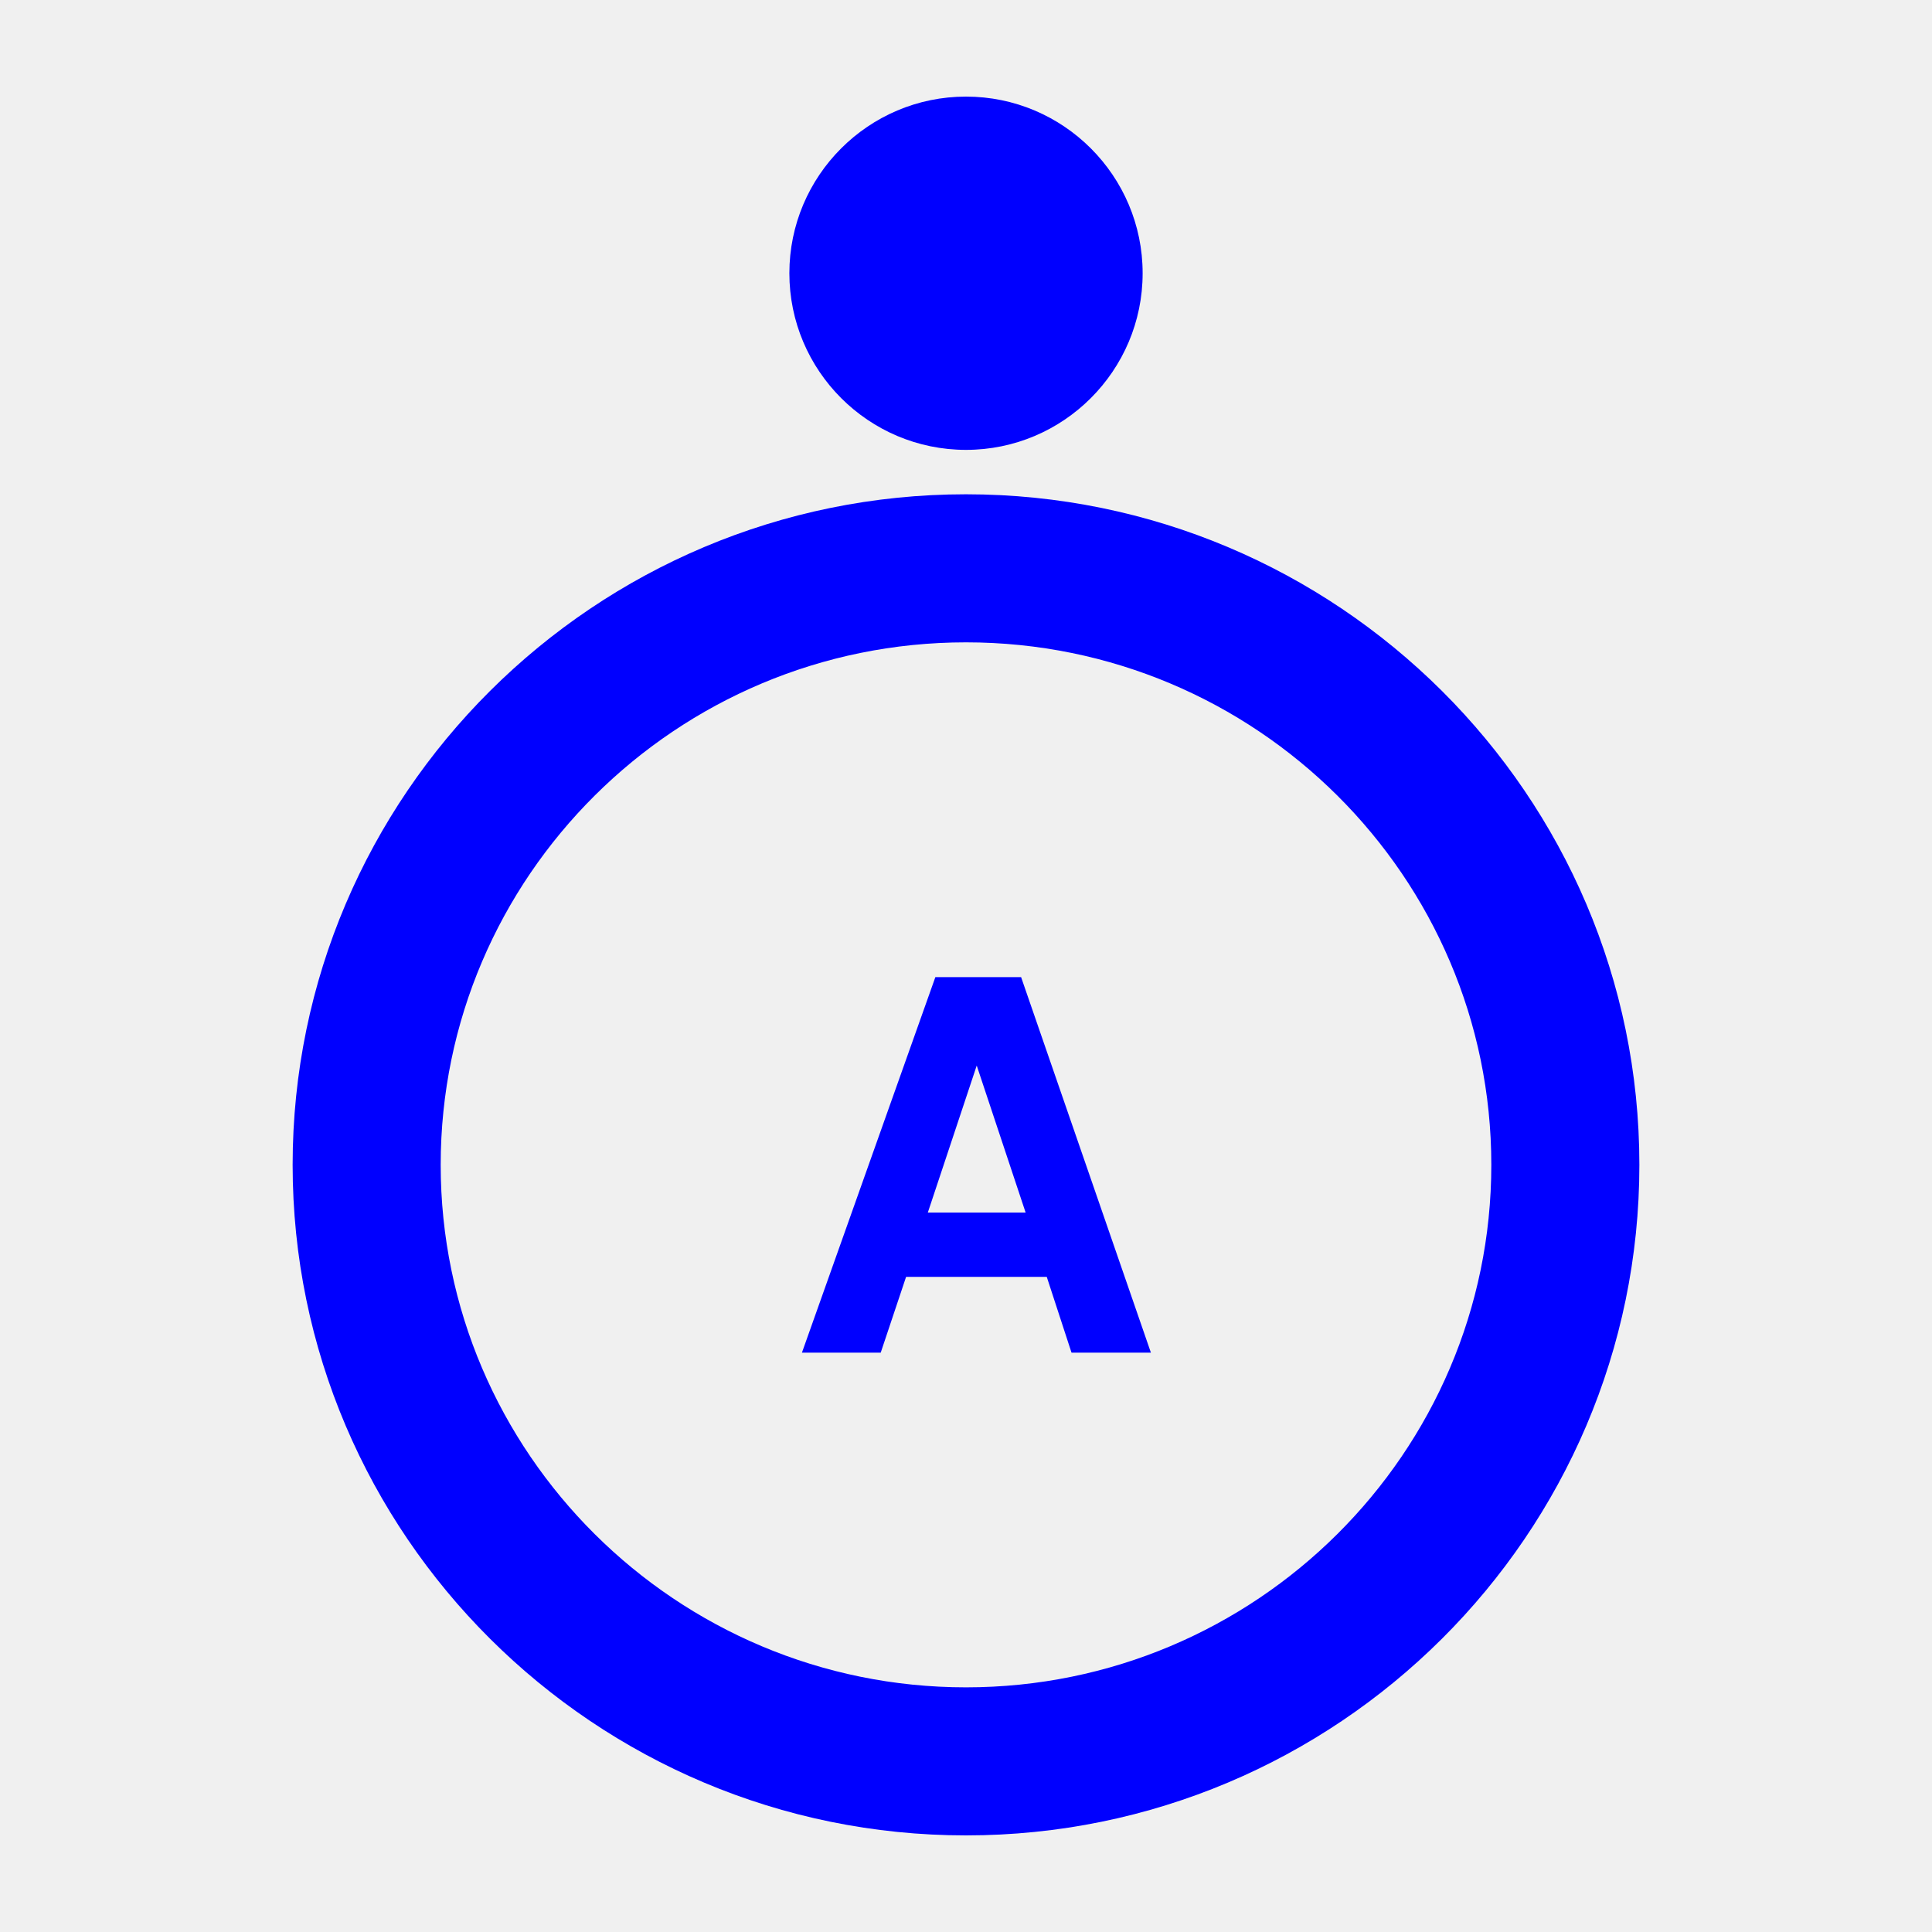
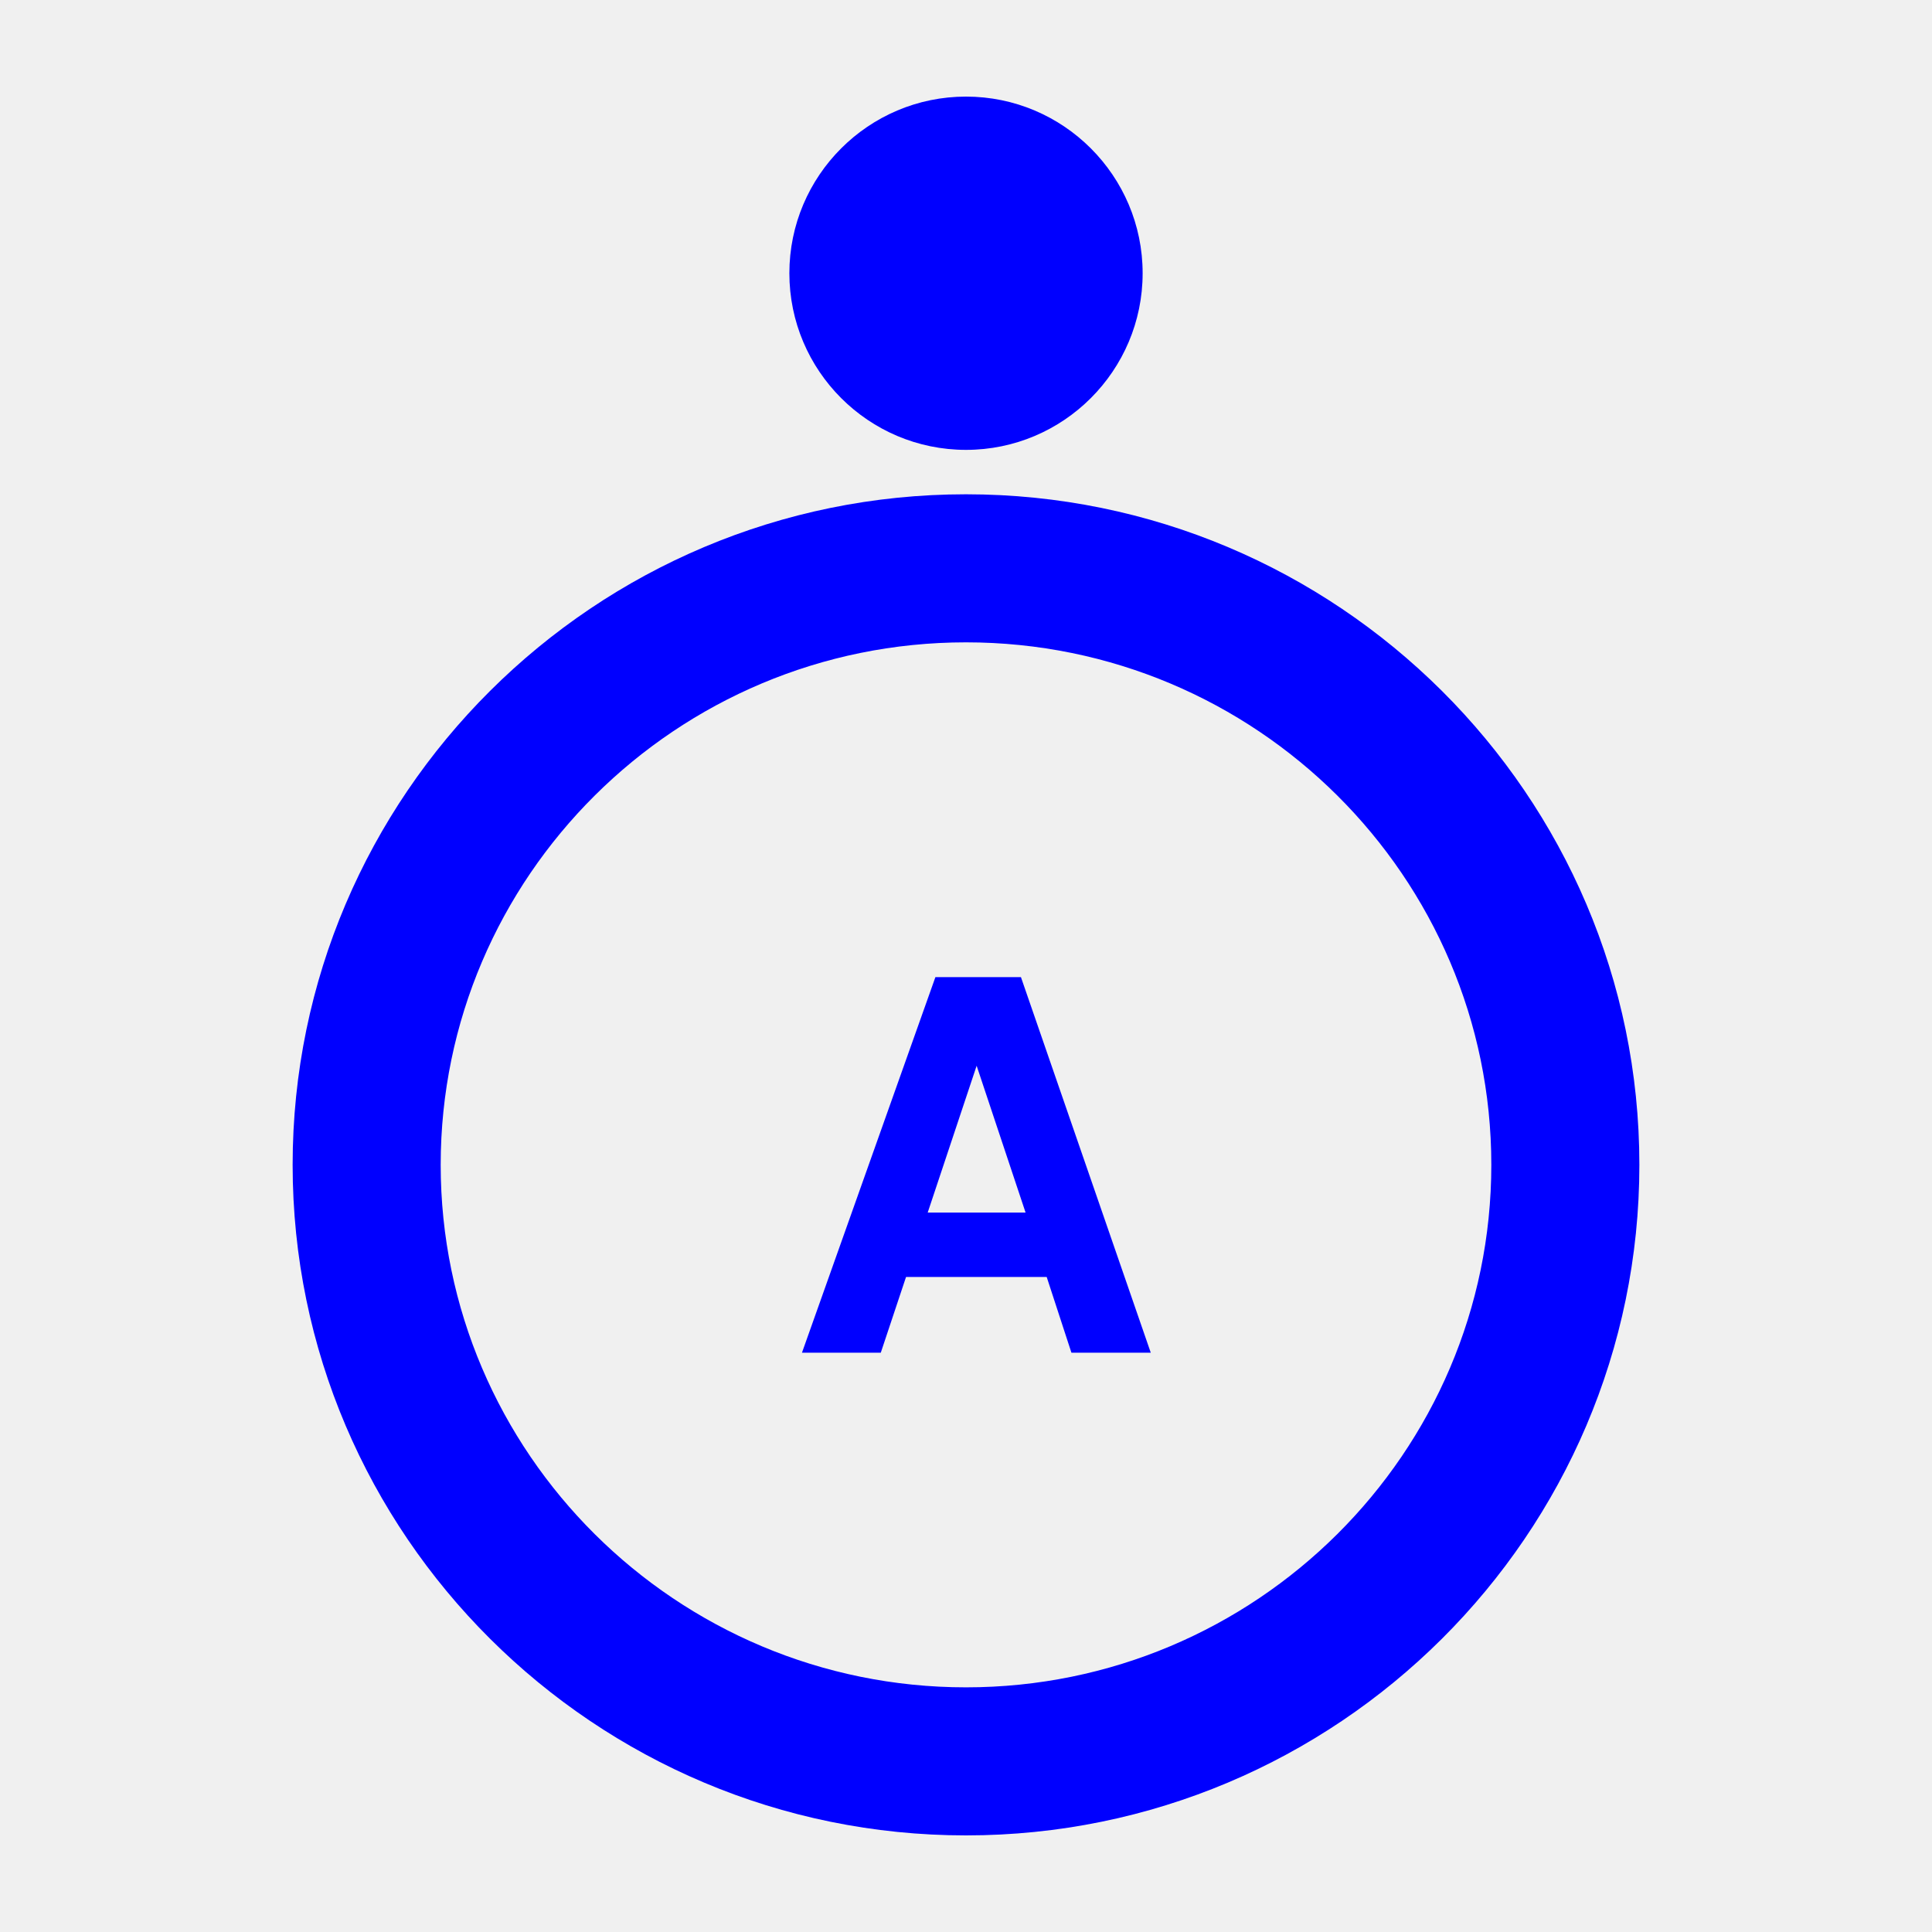
<svg xmlns="http://www.w3.org/2000/svg" version="1.1" id="Ebene_1" viewBox="0 0 100 100" xml:space="preserve">
  <defs id="defs2">
    <rect x="22.898" y="40.25" width="55.456" height="37.299" id="rect3" />
    <rect x="31.306" y="44.902" width="36.225" height="31.753" id="rect2" />
  </defs>
-   <g transform="translate(15.1465,5) scale(1)">
+   <g transform="translate(15.1465,5) scale(1)" id="g8">
    <g id="g7">
      <g id="g6">
        <g id="g5">
          <g transform="scale(1.68963)" id="g2">
            <g transform="matrix(0.45356,0,0,0.45356,-24.36978,-12.27333)" id="g4">
              <style type="text/css" id="style1">.st0{fill:#0000FF;}
	.st1{fill:#FFFFFF;}</style>
              <g id="g1">
                <circle class="st0" cx="99.21" cy="38.99" r="9.92" id="circle1" />
                <path class="st0" d="m 99.21,50.92 c -6.58,0 -11.93,-5.35 -11.93,-11.93 0,-6.58 5.35,-11.93 11.93,-11.93 6.58,0 11.93,5.35 11.93,11.93 0,6.58 -5.35,11.93 -11.93,11.93 z m 0,-19.85 c -4.36,0 -7.91,3.55 -7.91,7.91 0,4.36 3.55,7.91 7.91,7.91 4.36,0 7.91,-3.55 7.91,-7.91 0,-4.36 -3.54,-7.91 -7.91,-7.91 z" id="path1" />
              </g>
              <g id="g3">
                <path class="st0" d="m 99.21,144.5 c -25.08,0 -45.48,-20.32 -45.48,-45.29 0,-24.97 20.4,-45.29 45.48,-45.29 25.08,0 45.48,20.32 45.48,45.29 0,24.97 -20.4,45.29 -45.48,45.29 z m 0,-80.58 c -19.56,0 -35.48,15.83 -35.48,35.29 0,19.46 15.92,35.29 35.48,35.29 19.56,0 35.48,-15.83 35.48,-35.29 0,-19.46 -15.91,-35.29 -35.48,-35.29 z" id="path3" style="display:inline" />
              </g>
-               <text xml:space="preserve" transform="matrix(1.304889,0,0,1.304889,33.84878,27.18839)" id="text2" style="font-weight:bold;font-size:26.667px;font-family:FreeSans;-inkscape-font-specification:'FreeSans Bold';text-align:center;letter-spacing:-0.4px;word-spacing:0px;writing-mode:lr-tb;direction:ltr;white-space:pre;shape-inside:url(#rect3);display:inline;fill:#0000ff" x="27.728" y="0">
-                 <tspan x="41.333" y="64.917" id="tspan1">A</tspan>
-               </text>
+               <path d="m 54.266,60.997 h -7.28 l -1.307,3.92 h -4.08 l 6.907,-19.44 h 4.427 l 6.72,19.44 h -4.107 z m -1.093,-3.333 -2.533,-7.6 -2.533,7.6 z" id="text2" style="font-weight:bold;font-size:26.667px;font-family:FreeSans;-inkscape-font-specification:'FreeSans Bold';text-align:center;letter-spacing:-0.4px;word-spacing:0px;white-space:pre;fill:#0000ff" transform="matrix(1.304889,0,0,1.304889,33.84878,27.18839)" aria-label="A" />
            </g>
          </g>
        </g>
      </g>
    </g>
  </g>
</svg>
